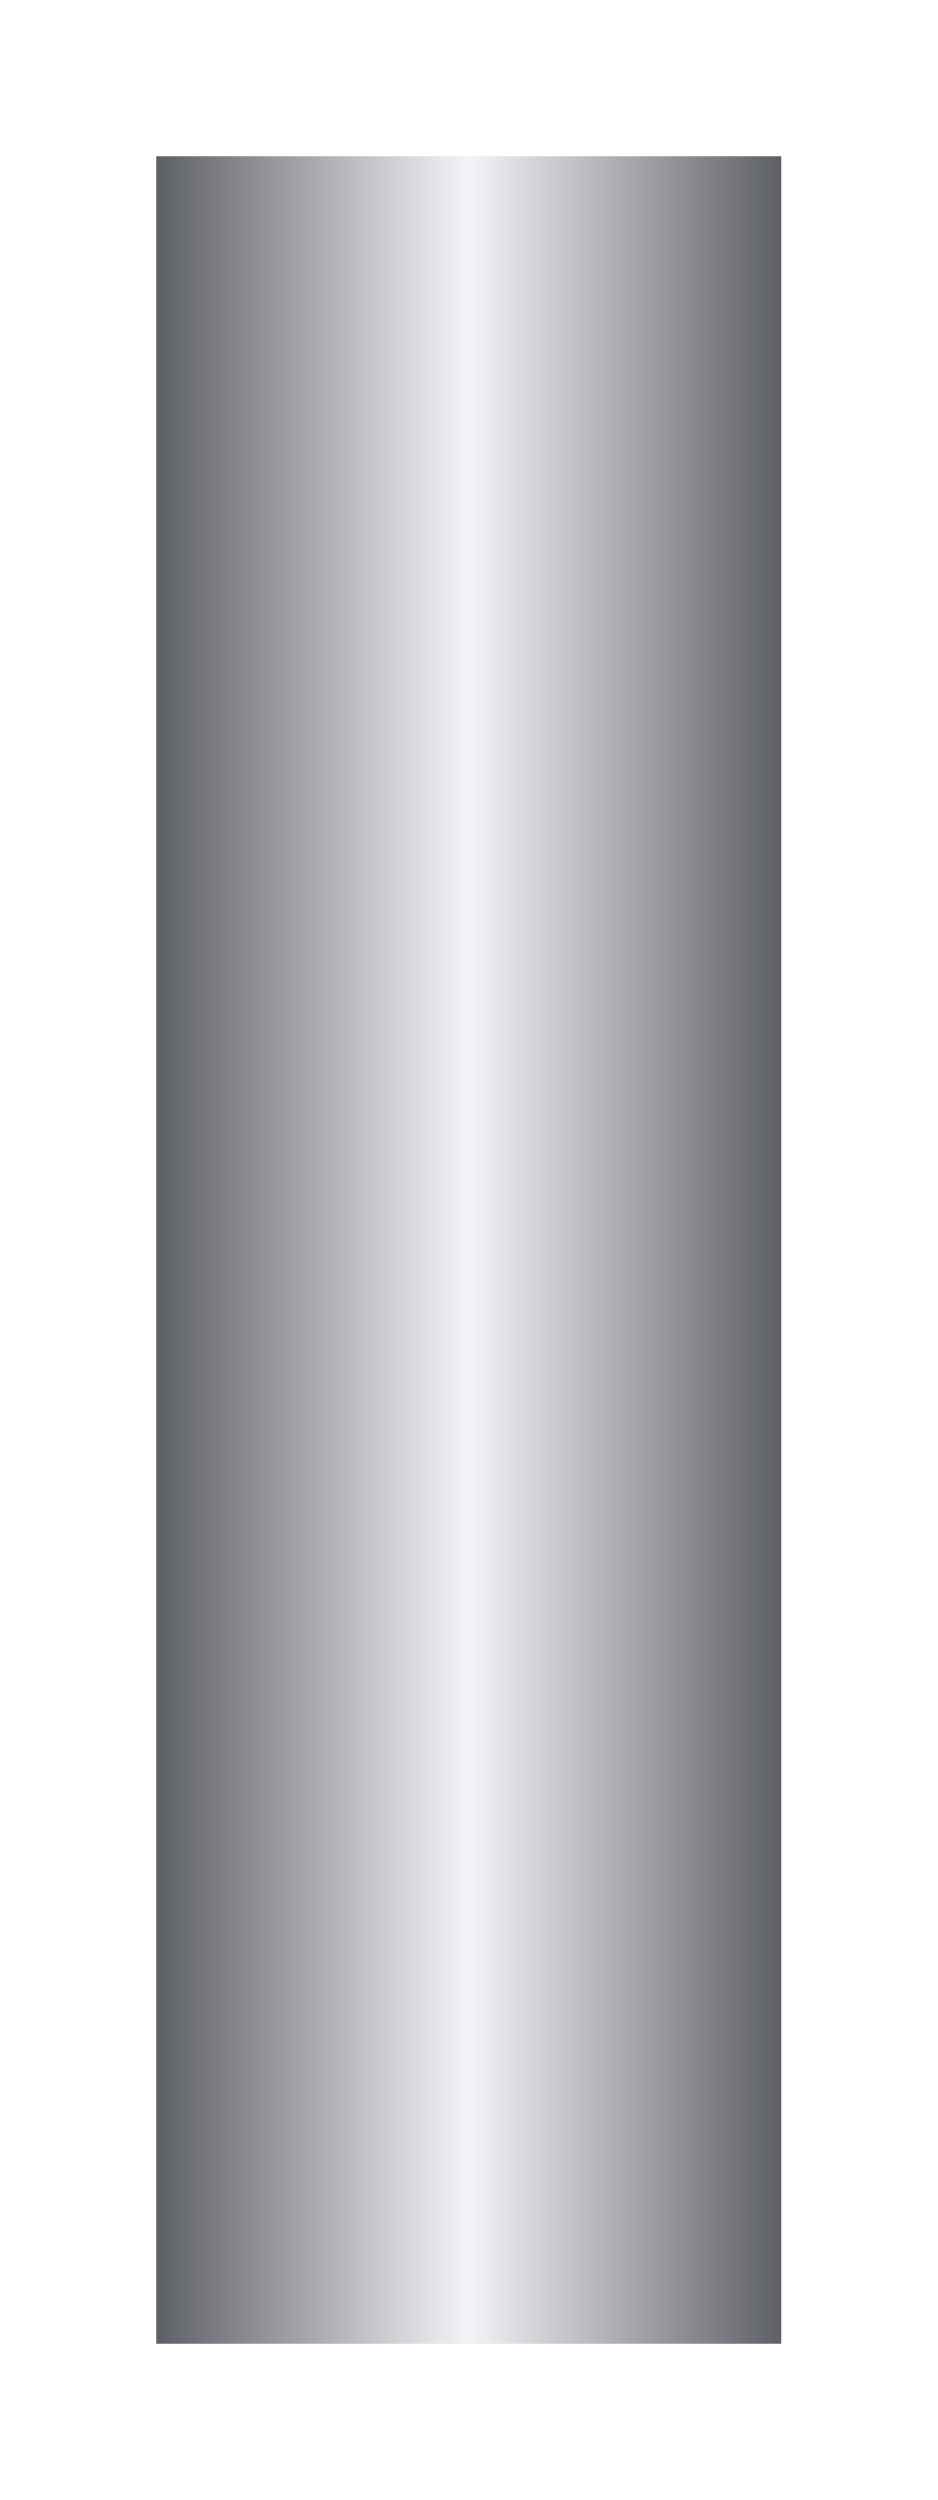
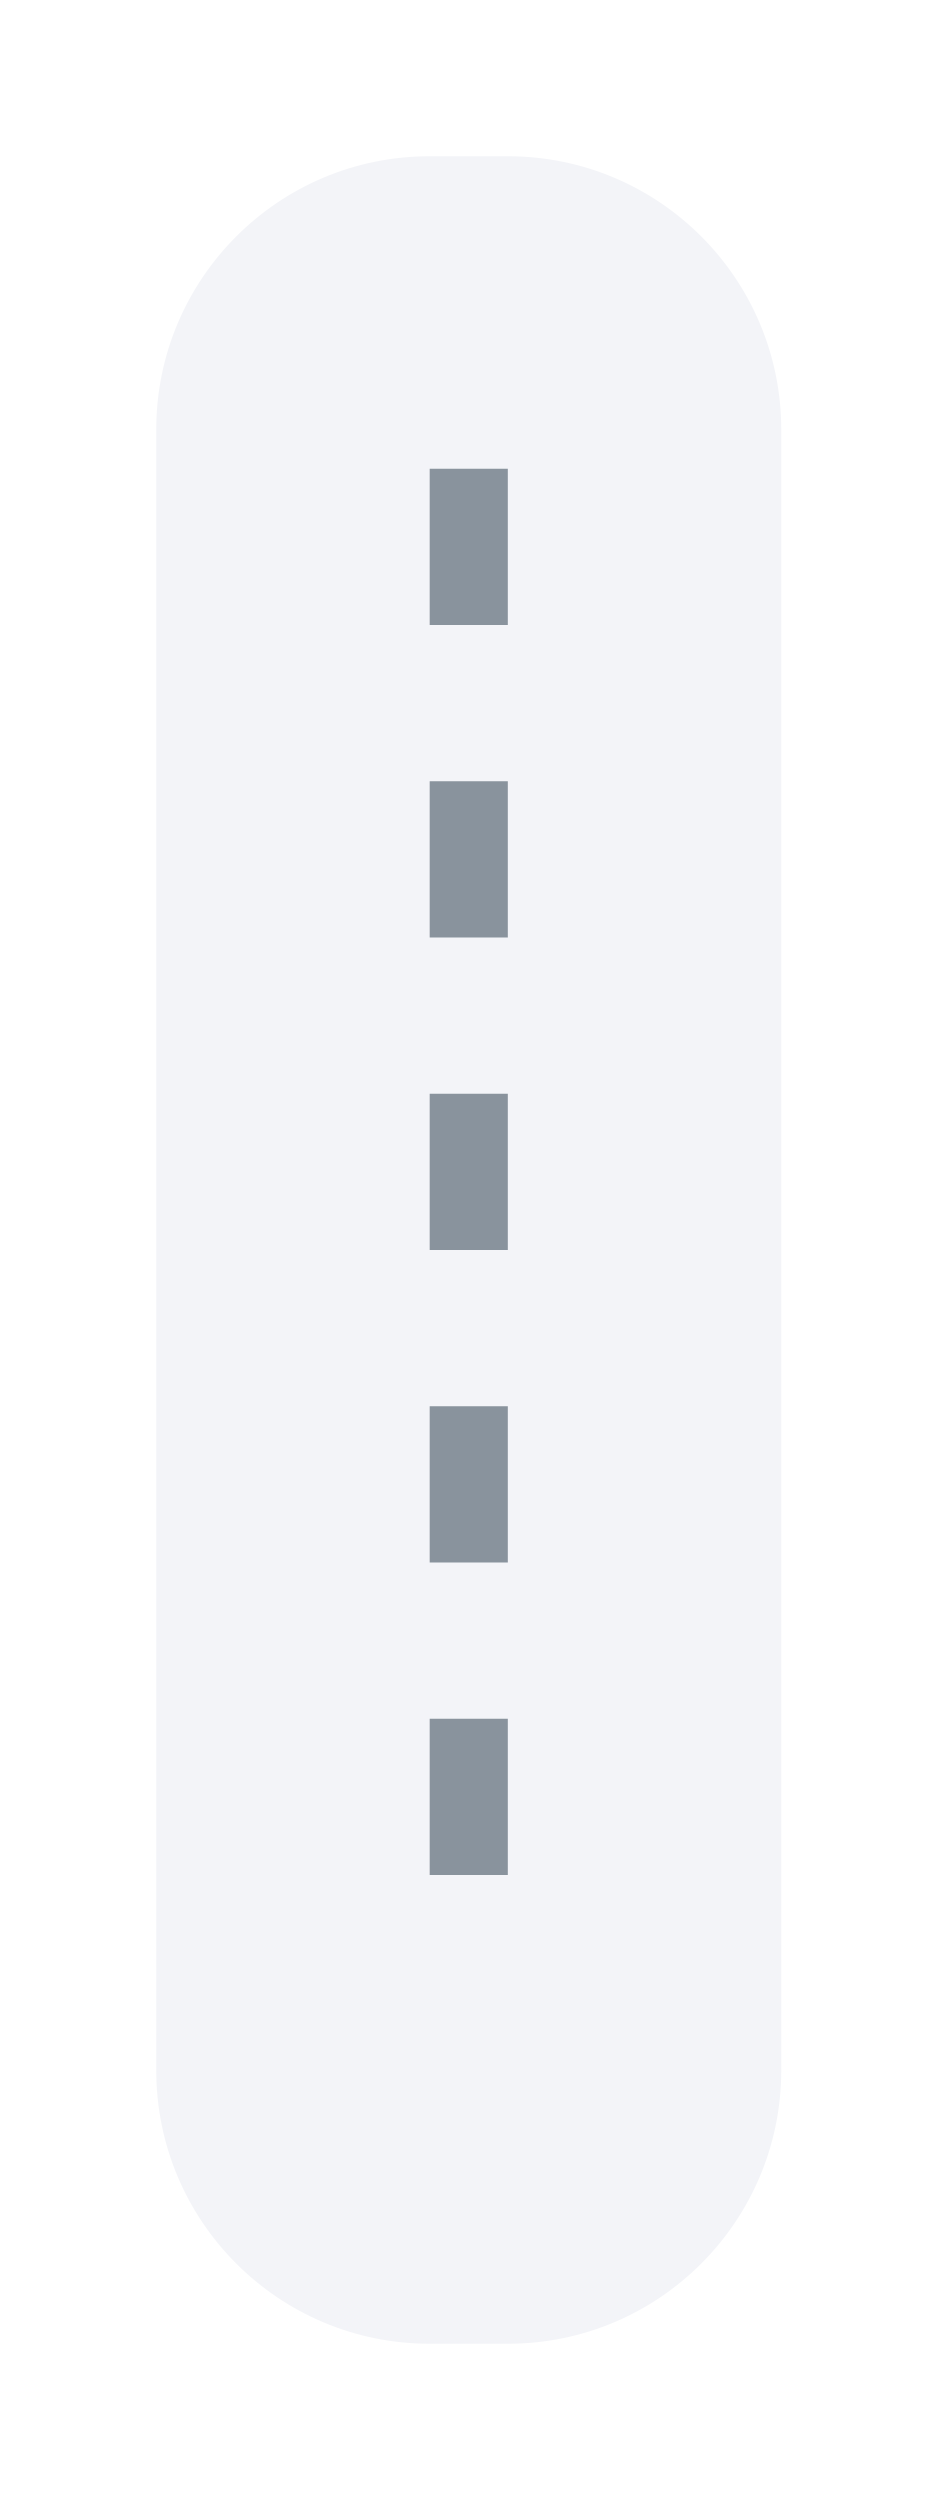
<svg xmlns="http://www.w3.org/2000/svg" width="24" height="64" viewBox="0 0 24 64" fill="none">
-   <defs>
-     <linearGradient id="tire-center-gradient" x1="3" y1="32" x2="21" y2="32" gradientUnits="userSpaceOnUse">
-       <stop stop-color="#4B4D54" />
-       <stop offset="0.5" stop-color="#F3F4F8" />
-       <stop offset="1" stop-color="#4B4D54" />
-     </linearGradient>
-   </defs>
-   <path d="M4 4H20V60H4V4Z" fill="url(#tire-center-gradient)" />
+   <rect x="4" y="4" width="16" height="56" rx="7" fill="#F3F4F8" />
+   <path d="M12 12v40" stroke="#89939D" stroke-width="2" stroke-dasharray="4 4" />
</svg>
